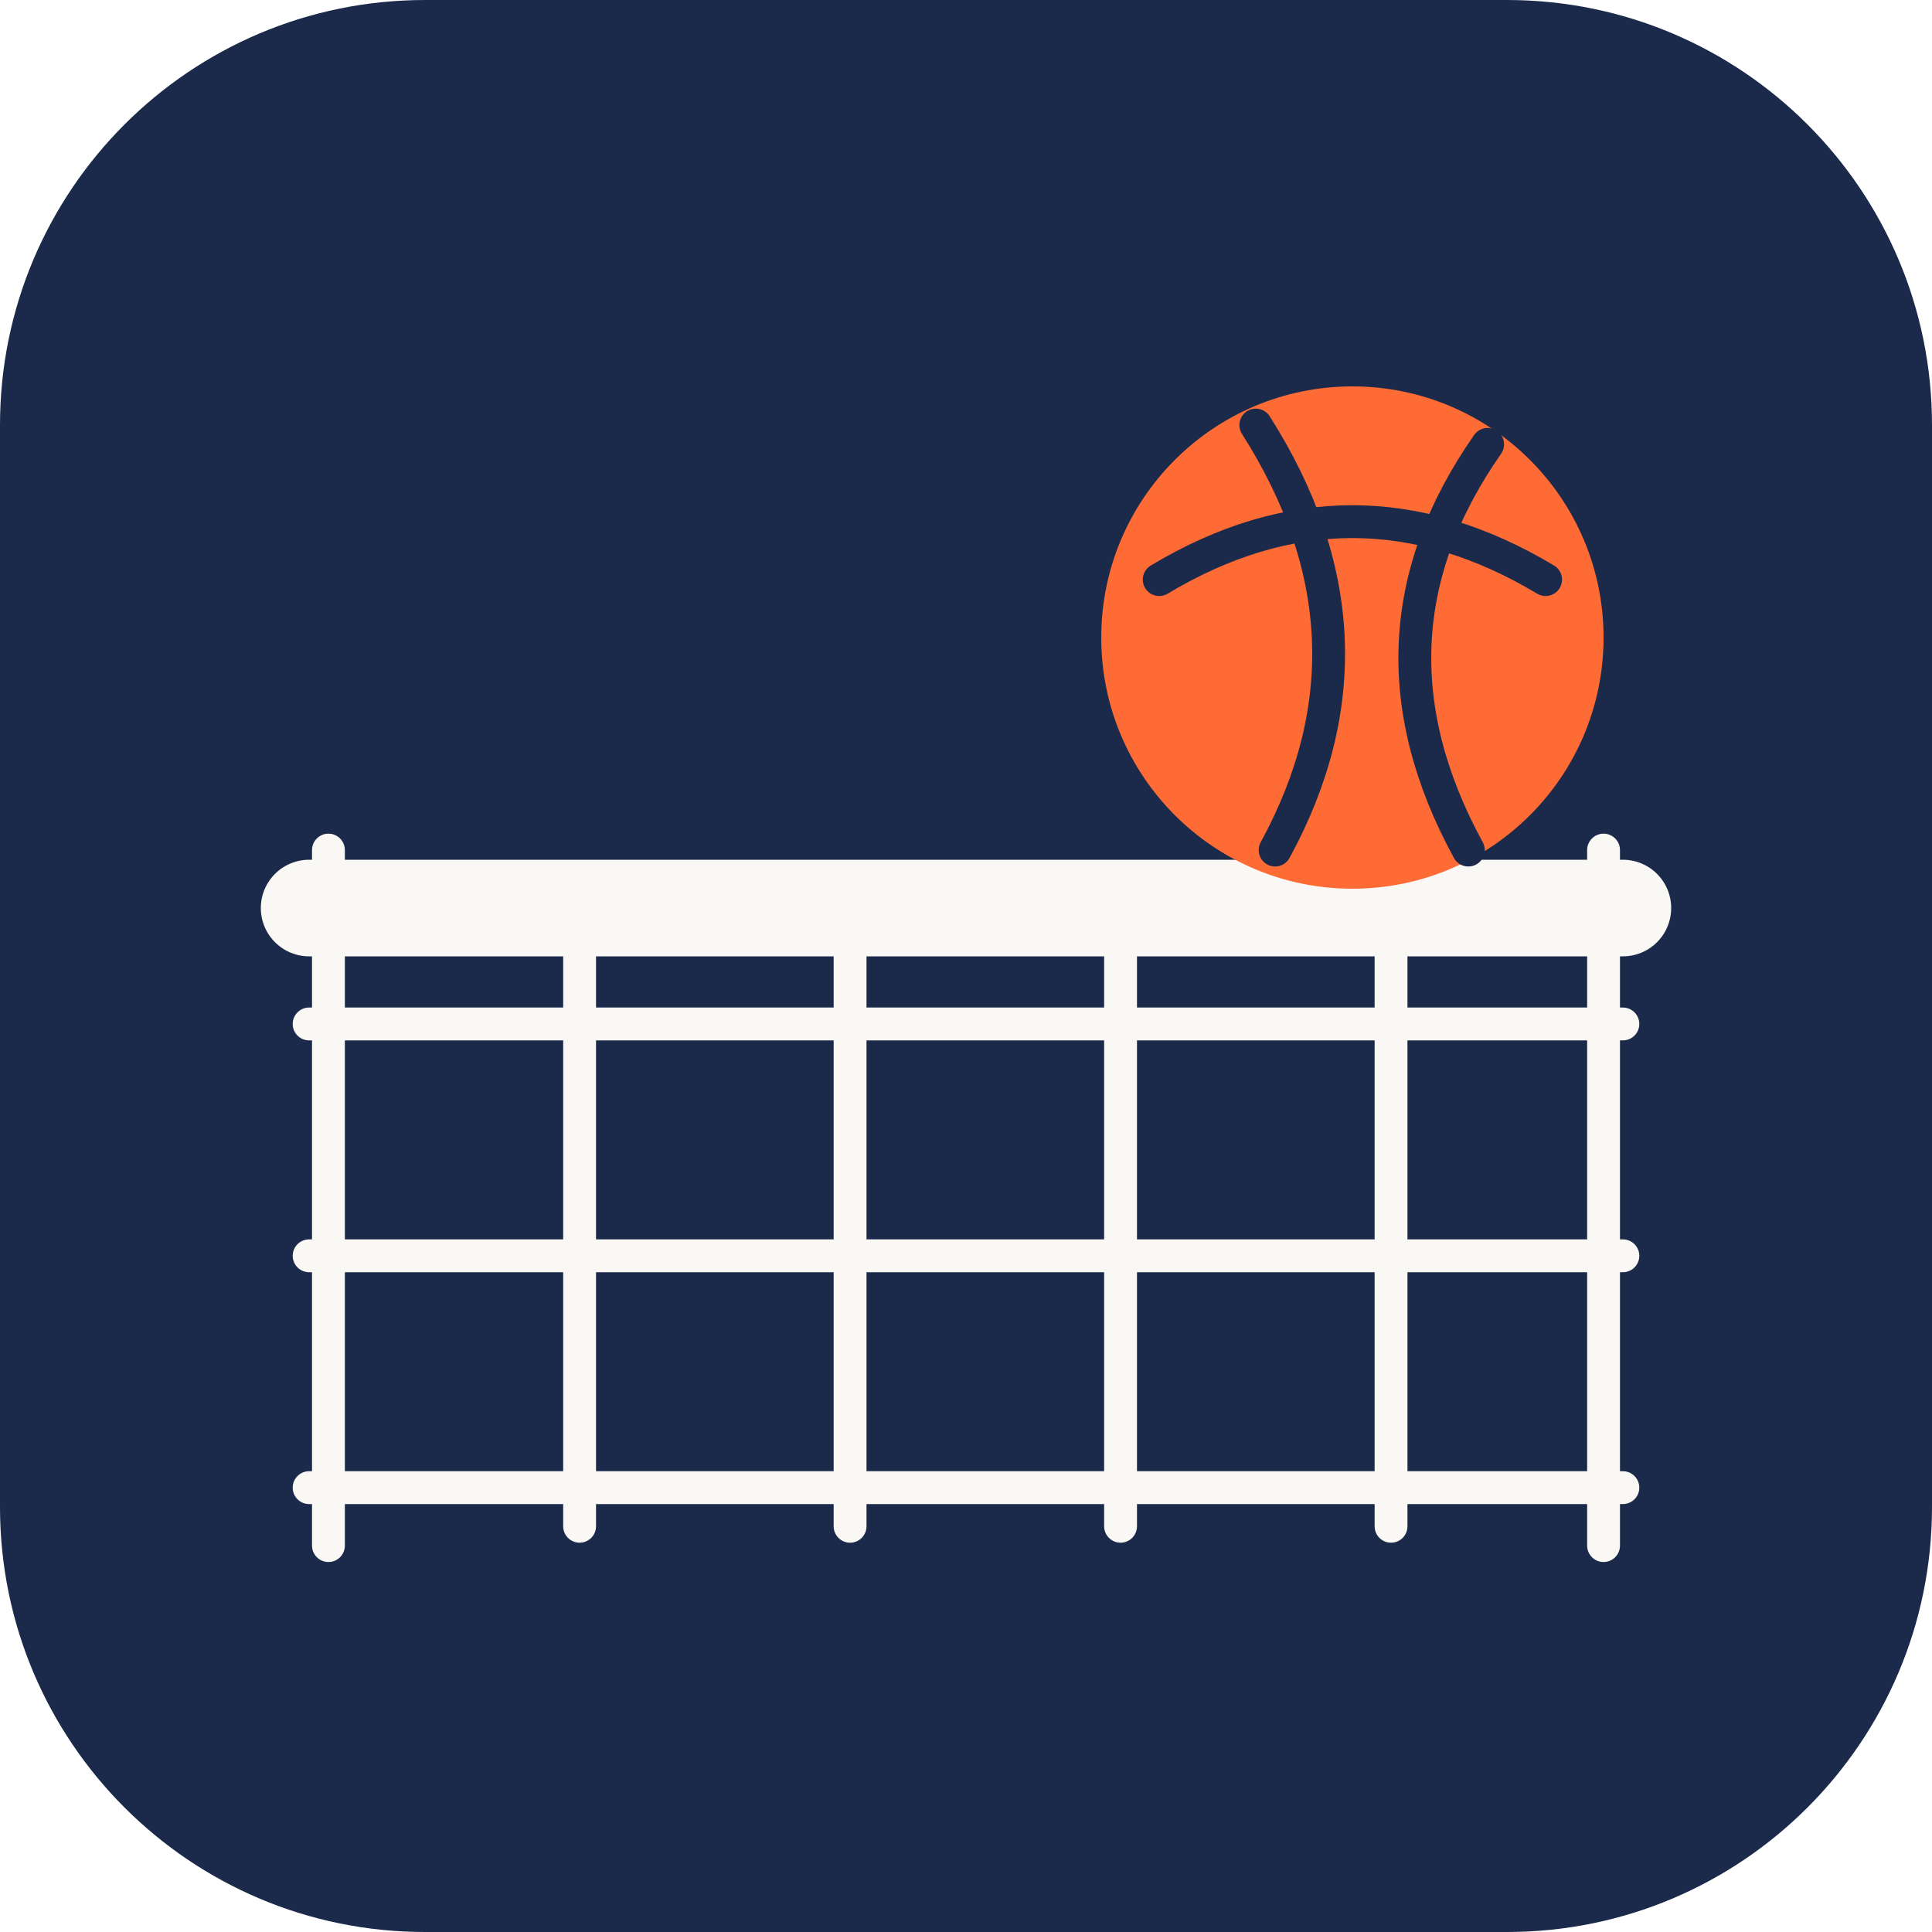
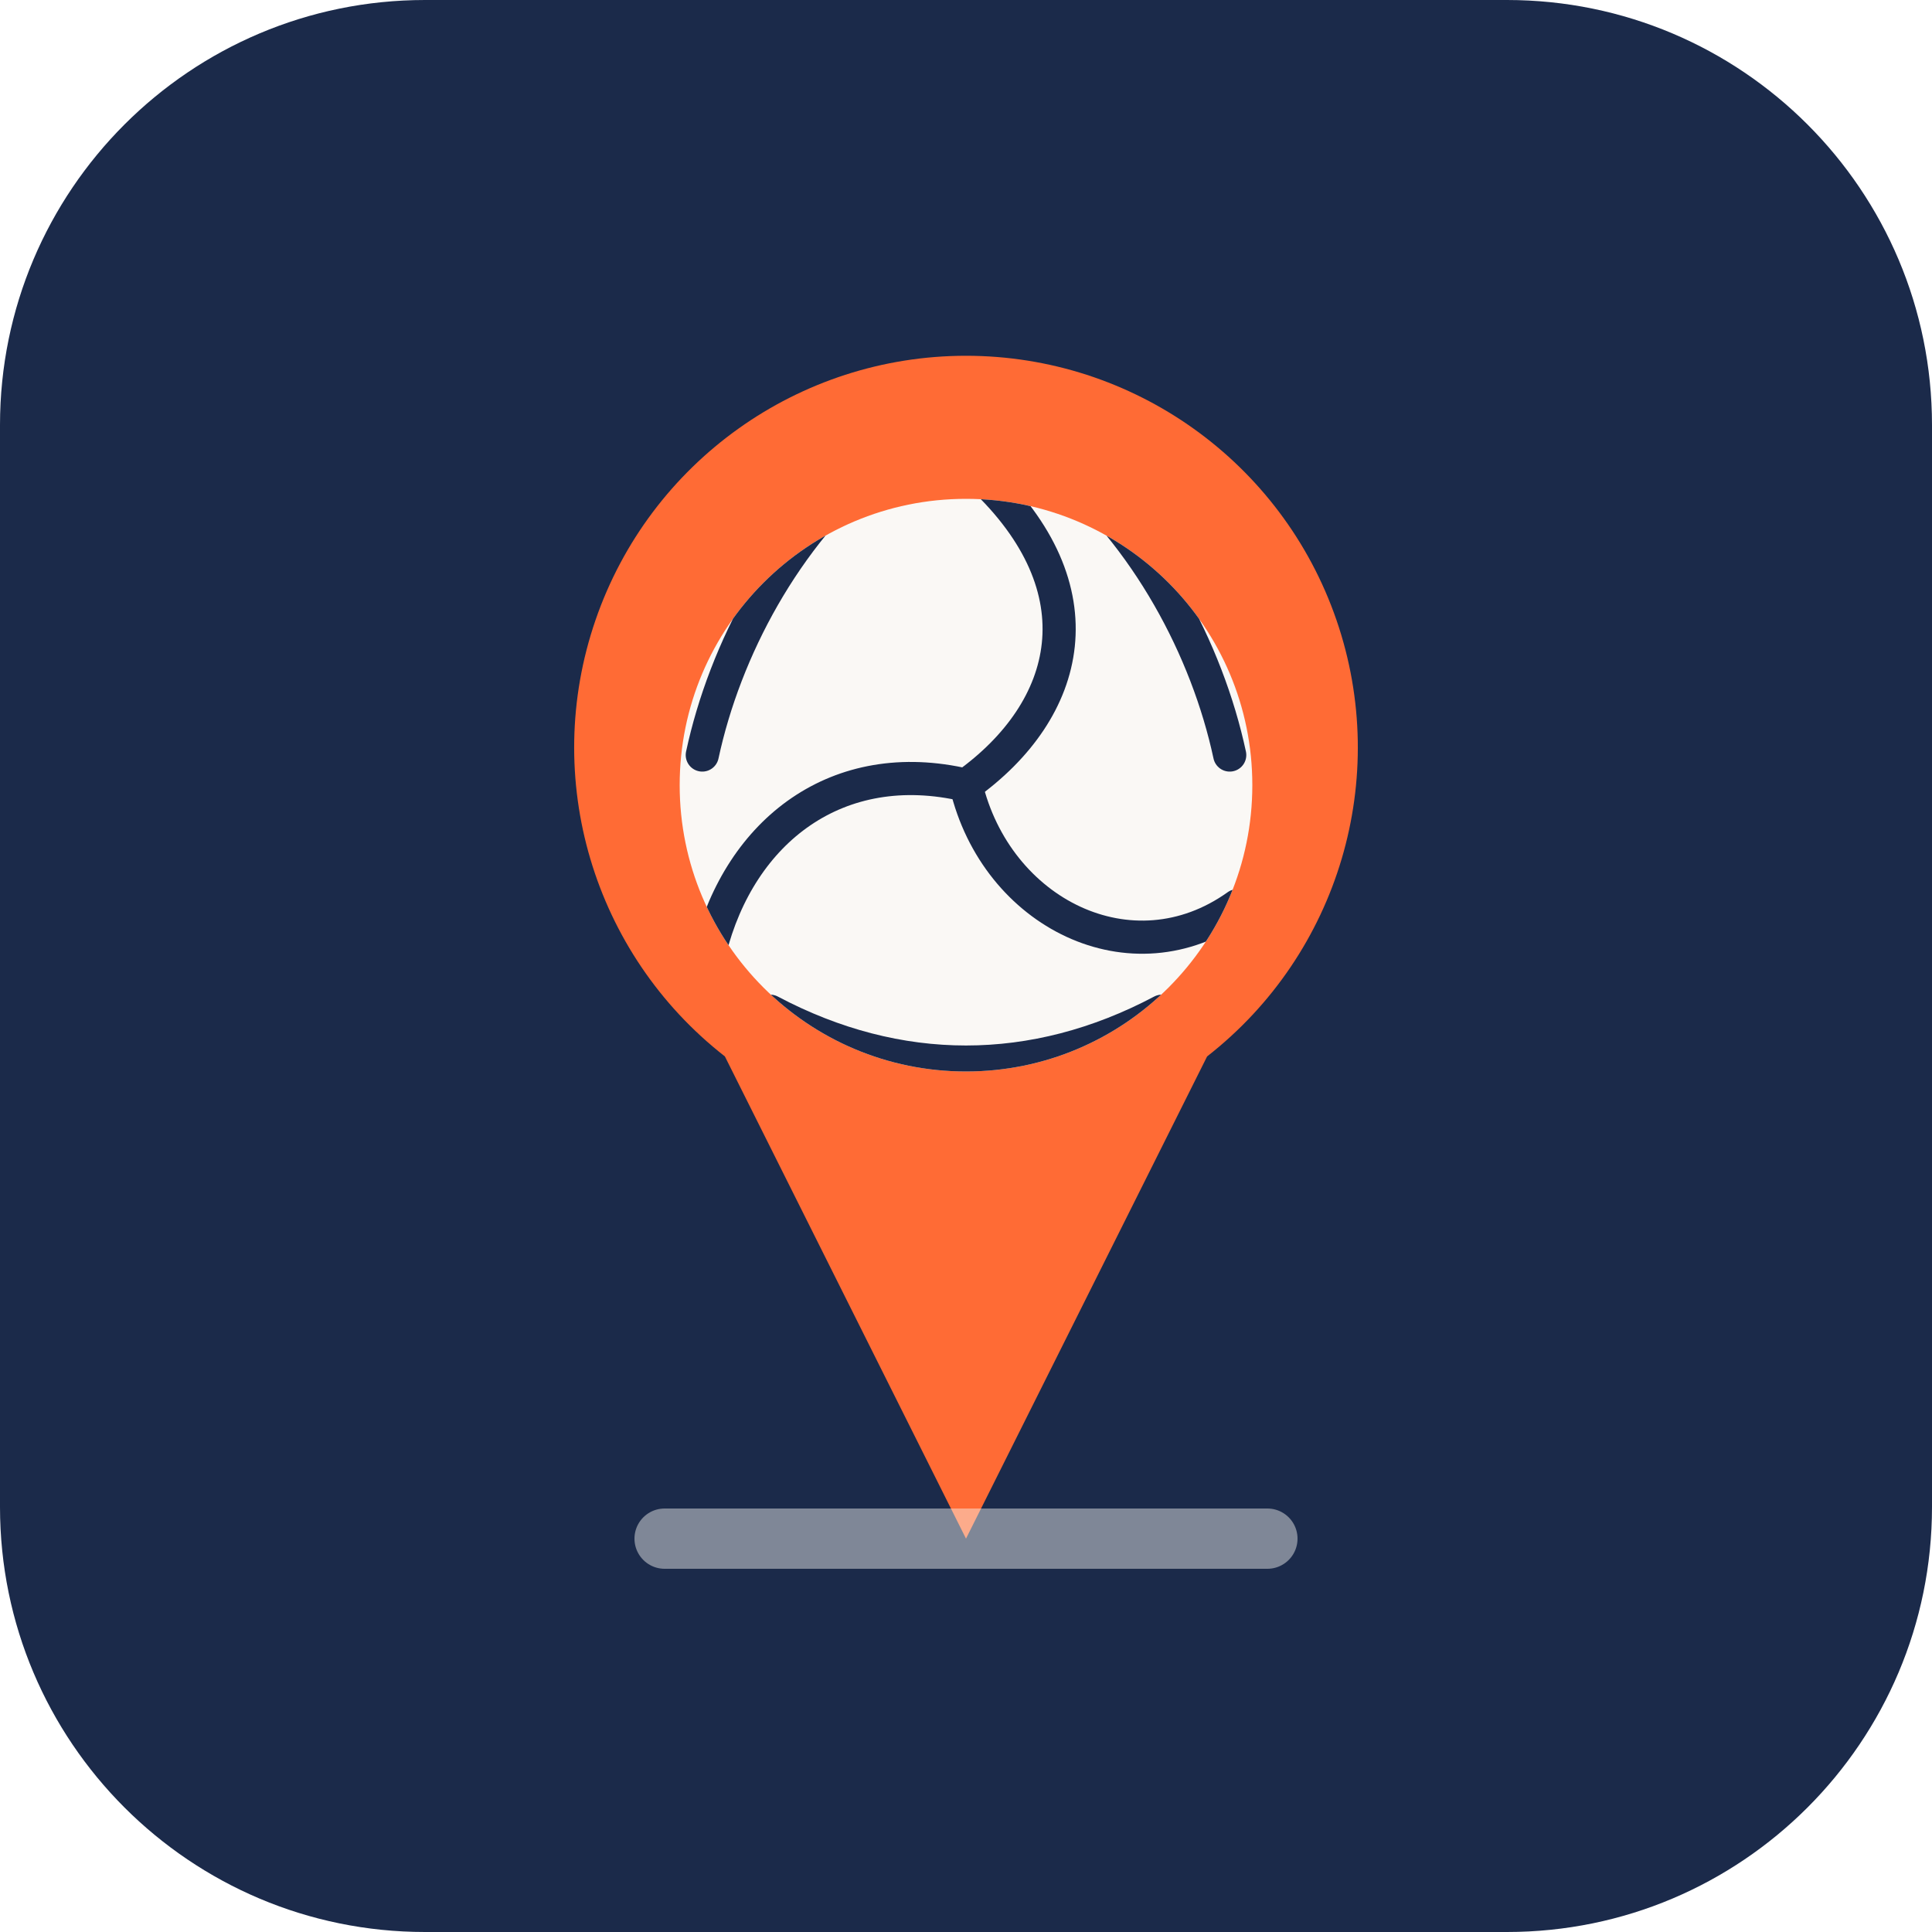
<svg xmlns="http://www.w3.org/2000/svg" viewBox="0 0 100 100" width="512" height="512" role="img" aria-label="Beach Volley Diary">
+   <defs>
+     <clipPath id="ball">
+       <circle cx="50" cy="40" r="19" />
+     </clipPath>
+   </defs>
  <rect width="100" height="100" rx="22" fill="#1B2A4A" />
-   <g transform="translate(0,7)">
-     <g stroke="#FAF8F5" stroke-width="1.7" stroke-linecap="round" fill="none">
-       <line x1="16" y1="46" x2="84" y2="46" />
-       <line x1="16" y1="58" x2="84" y2="58" />
-       <line x1="16" y1="70" x2="84" y2="70" />
-       <line x1="30" y1="40" x2="30" y2="72" />
-       <line x1="44" y1="40" x2="44" y2="72" />
-       <line x1="58" y1="40" x2="58" y2="72" />
-       <line x1="72" y1="40" x2="72" y2="72" />
-       <line x1="17" y1="37" x2="17" y2="73" />
-       <line x1="83" y1="37" x2="83" y2="73" />
+   <g transform="translate(50,50) scale(0.78) translate(-50,-52)">
+     <path d="M50 90 L34 58 A26 26 0 1 1 66 58 Z" fill="#FF6B35" />
+     <circle cx="50" cy="40" r="19" fill="#FAF8F5" />
+     <g clip-path="url(#ball)" stroke="#1B2A4A" stroke-width="2.2" fill="none" stroke-linecap="round">
+       <path d="M50 40 C57 35 59 27 51 19.5" />
+       <path d="M50 40 C52 48.5 61 53 68 48" />
+       <path d="M50 40 C41.5 38 35 43 33 51" />
+       <path d="M56 18.5 C62 23.5 66 31 67.5 38" />
+       <path d="M63 55 C54.5 59.5 45.5 59.5 37 55" />
+       <path d="M32.5 38 C34 31 38 23.5 44 18.5" />
    </g>
-     <line x1="16" y1="40" x2="84" y2="40" stroke="#FAF8F5" stroke-width="5" stroke-linecap="round" />
-     <circle cx="70" cy="26" r="13" fill="#FF6B35" />
-     <path d="M60 23 Q70 17 80 23 M65 15 Q72 26 66 37 M77 16 Q70 26 76 37" stroke="#1B2A4A" stroke-width="1.7" fill="none" stroke-linecap="round" />
+     <line x1="30" y1="90" x2="70" y2="90" stroke="rgba(250,248,245,.45)" stroke-width="4" stroke-linecap="round" />
  </g>
</svg>
